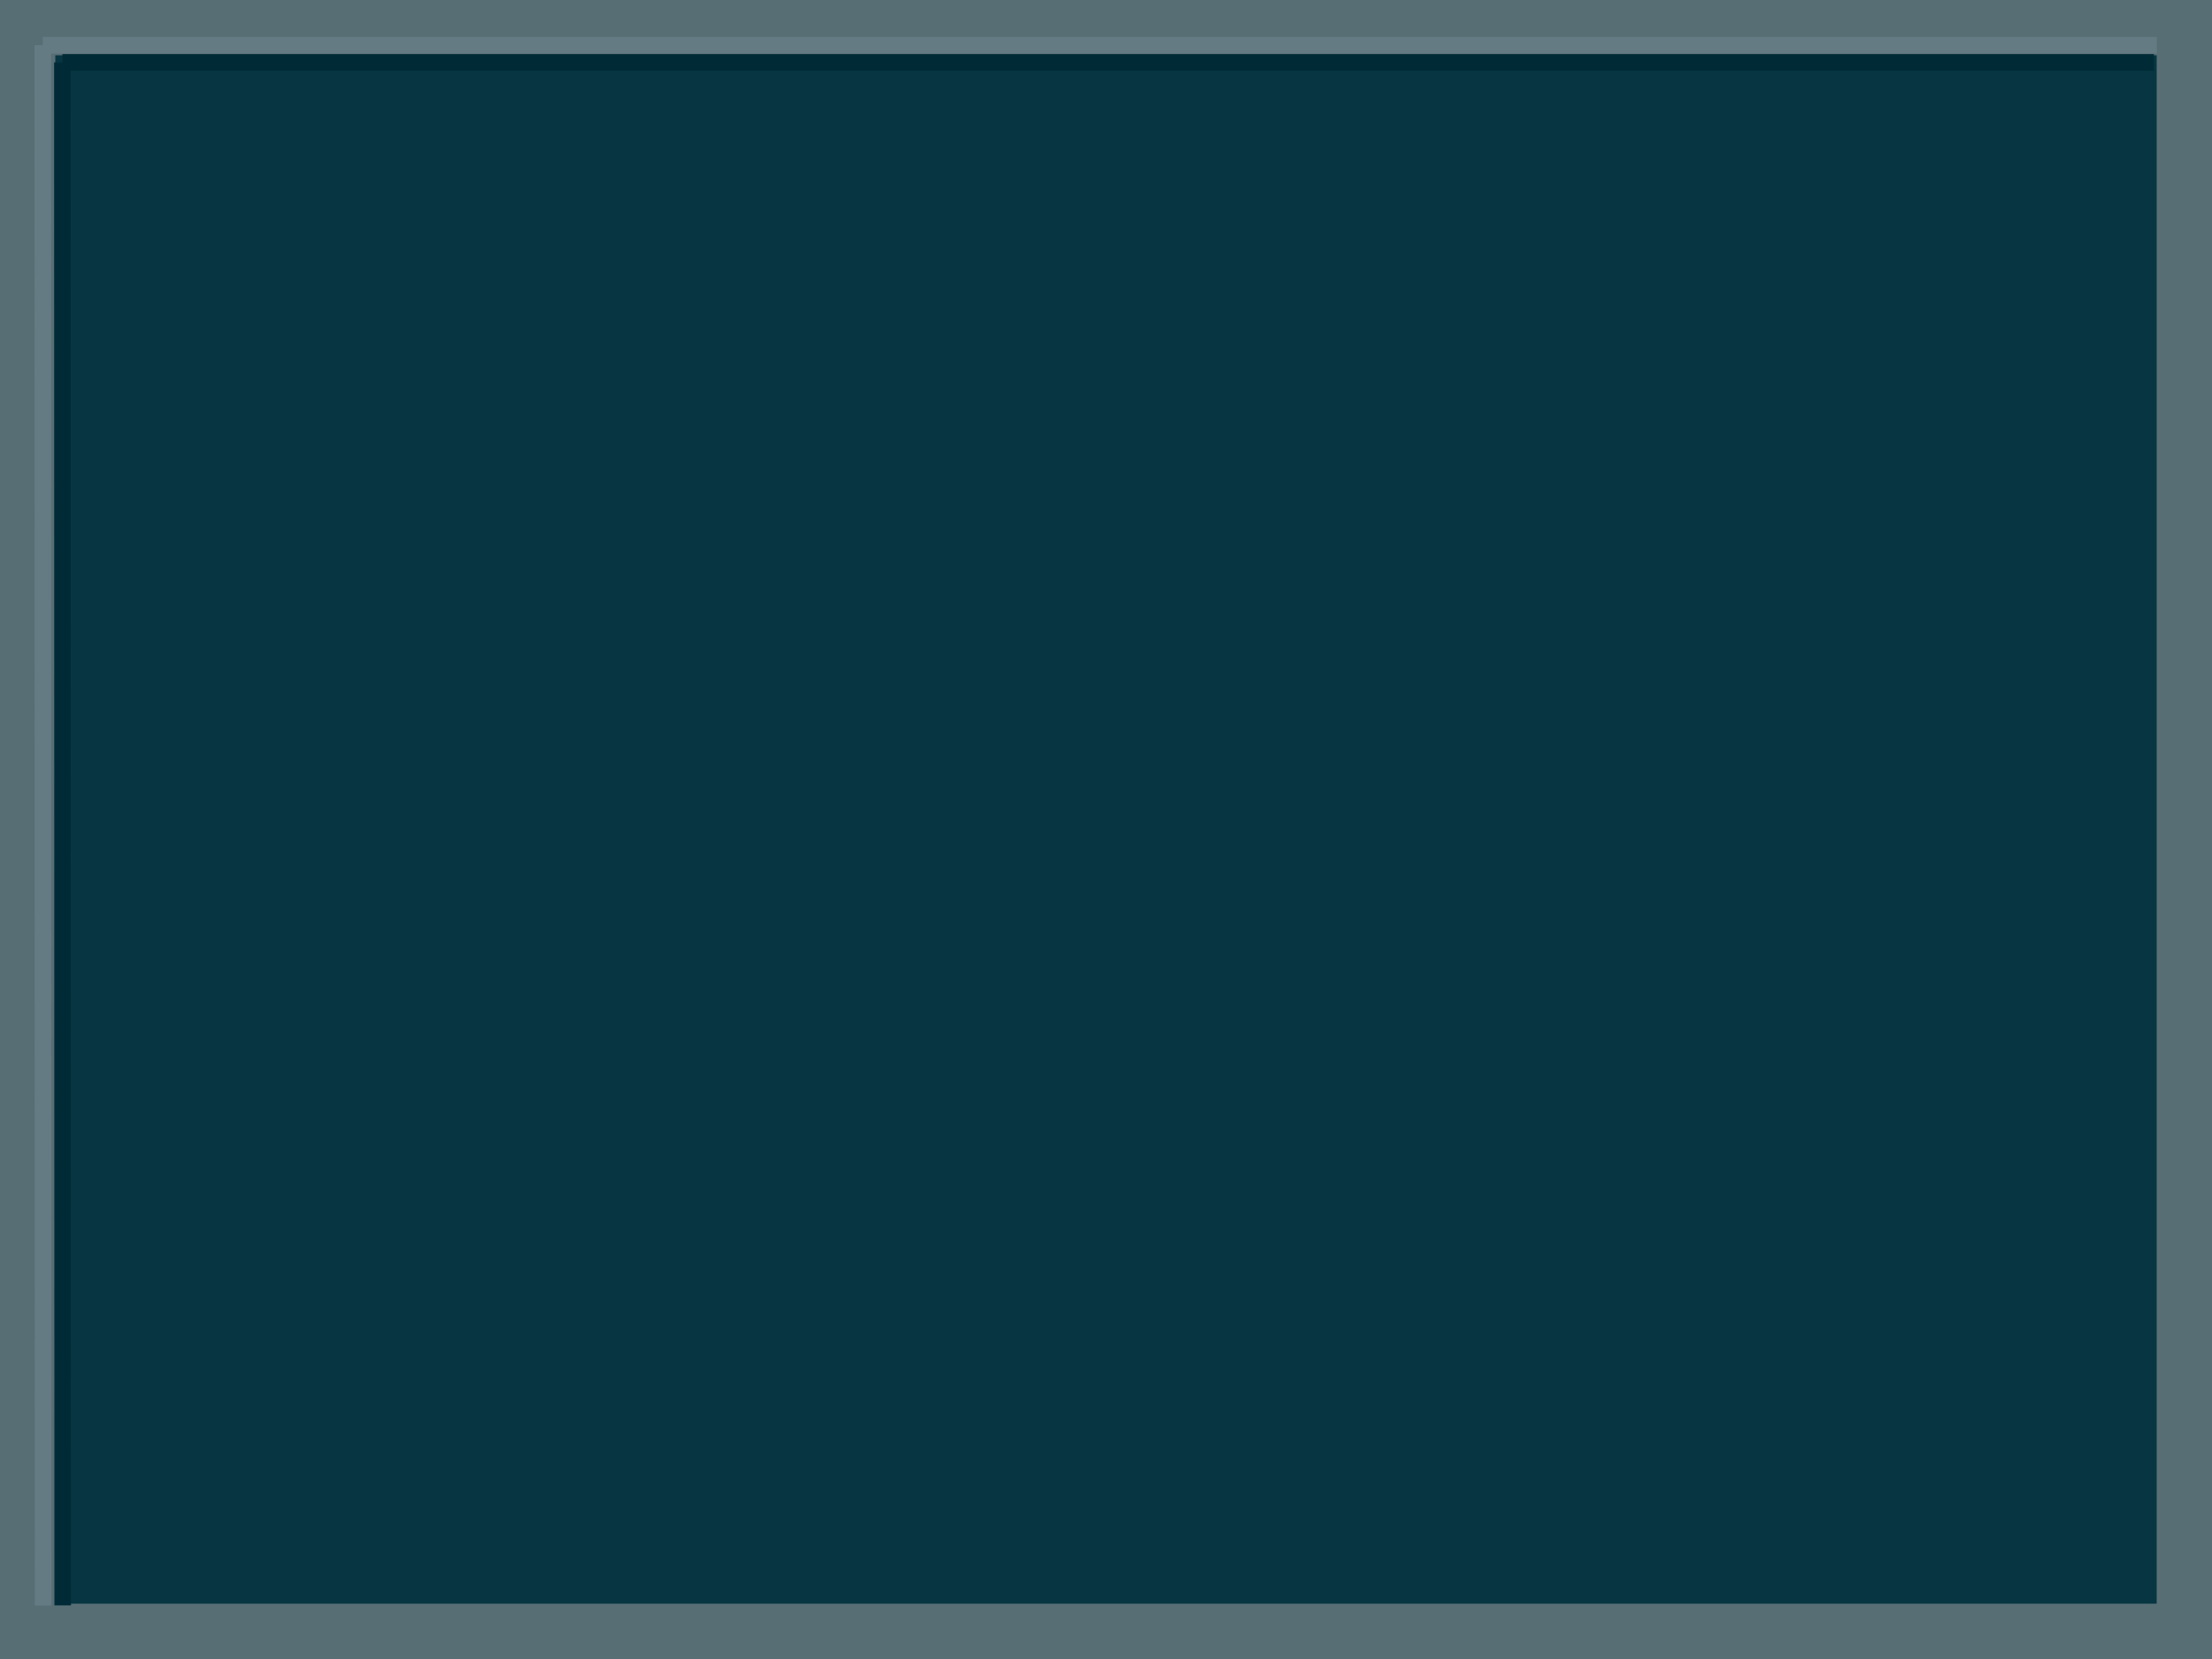
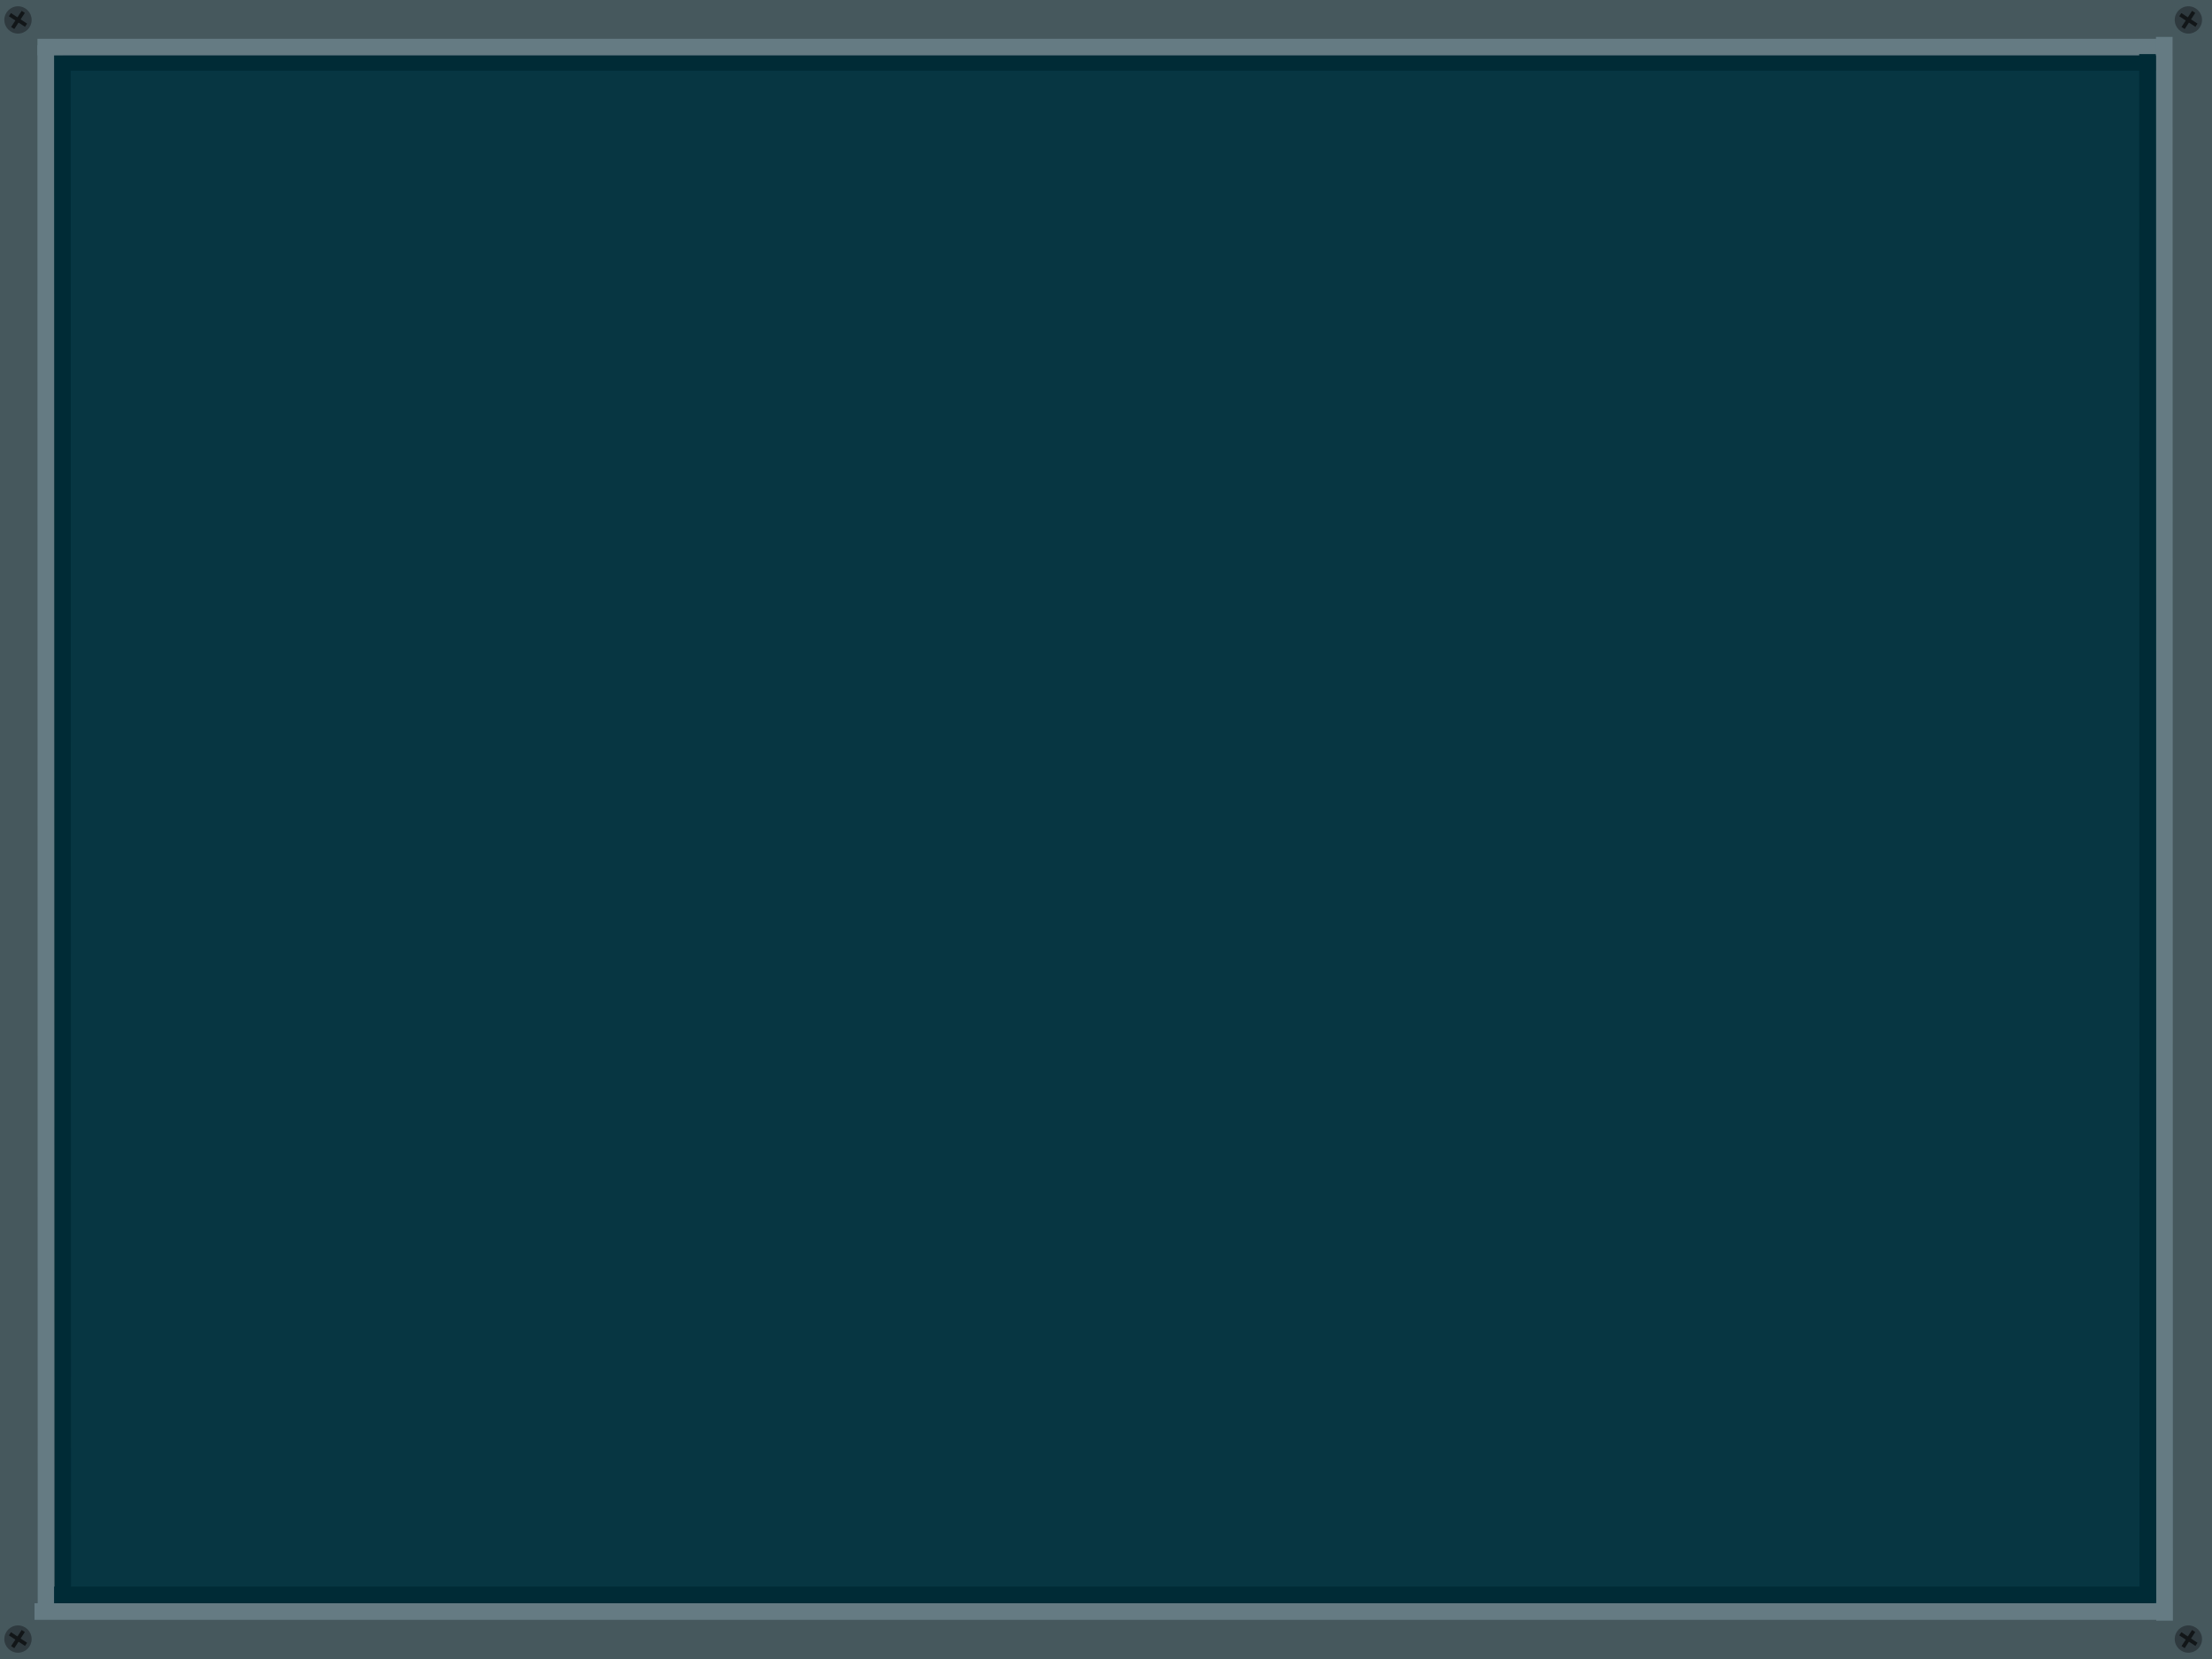
<svg xmlns="http://www.w3.org/2000/svg" width="400" height="300" viewBox="0 0 400 300" id="svg2" version="1.1">
  <defs id="defs4" />
  <g id="layer1" transform="translate(0,-752.3622)">
-     <rect style="opacity:1;fill:#586e75;fill-opacity:1;stroke:none;stroke-width:5;stroke-linecap:square;stroke-linejoin:round;stroke-miterlimit:4;stroke-dasharray:none;stroke-opacity:1" id="rect4136" width="400" height="300" x="0" y="752.362" />
+     <rect style="opacity:1;fill:#46585d;fill-opacity:1;stroke:none;stroke-width:5;stroke-linecap:square;stroke-linejoin:round;stroke-miterlimit:4;stroke-dasharray:none;stroke-opacity:1" id="rect4136" width="400" height="300" x="0" y="752.362" />
    <rect y="762.362" x="10" height="280" width="380" id="rect4138" style="opacity:1;fill:#073642;fill-opacity:1;stroke:none;stroke-width:5;stroke-linecap:square;stroke-linejoin:round;stroke-miterlimit:4;stroke-dasharray:none;stroke-opacity:1" />
-     <path style="fill:none;fill-rule:evenodd;stroke:#002b36;stroke-width:3;stroke-linecap:butt;stroke-linejoin:miter;stroke-opacity:1;stroke-miterlimit:4;stroke-dasharray:none" d="m 389.498,763.647 -378.213,0" id="path4140" />
-     <path id="path4142" d="M 11.34,1042.662 11.285,763.647" style="fill:none;fill-rule:evenodd;stroke:#002b36;stroke-width:3;stroke-linecap:butt;stroke-linejoin:miter;stroke-miterlimit:4;stroke-dasharray:none;stroke-opacity:1" />
-     <path id="path4144" d="m 390.027,760.544 -382.288,0" style="fill:none;fill-rule:evenodd;stroke:#657b83;stroke-width:3;stroke-linecap:butt;stroke-linejoin:miter;stroke-miterlimit:4;stroke-dasharray:none;stroke-opacity:1" />
-     <path style="fill:none;fill-rule:evenodd;stroke:#657b83;stroke-width:3;stroke-linecap:butt;stroke-linejoin:miter;stroke-miterlimit:4;stroke-dasharray:none;stroke-opacity:1" d="M 7.794,1042.693 7.739,760.544" id="path4146" />
+     <path style="fill:none;fill-rule:evenodd;stroke:#002b36;stroke-width:3;stroke-linecap:butt;stroke-linejoin:miter;stroke-miterlimit:4;stroke-dasharray:none;stroke-opacity:1" d="m 390.047,763.647 -378.762,0" id="path4140" />
+     <path id="path4142" d="M 11.34,1042.662 11.285,762.317" style="fill:none;fill-rule:evenodd;stroke:#002b36;stroke-width:3;stroke-linecap:butt;stroke-linejoin:miter;stroke-miterlimit:4;stroke-dasharray:none;stroke-opacity:1" />
+     <path id="path4144" d="m 390.027,760.877 -383.258,0" style="fill:none;fill-rule:evenodd;stroke:#657b83;stroke-width:3;stroke-linecap:butt;stroke-linejoin:miter;stroke-miterlimit:4;stroke-dasharray:none;stroke-opacity:1" />
+     <path style="fill:none;fill-rule:evenodd;stroke:#657b83;stroke-width:3;stroke-linecap:butt;stroke-linejoin:miter;stroke-miterlimit:4;stroke-dasharray:none;stroke-opacity:1" d="M 8.32,1042.693 8.265,760.544" id="path4146" />
+     <path style="fill:none;fill-rule:evenodd;stroke:#657b83;stroke-width:3;stroke-linecap:butt;stroke-linejoin:miter;stroke-miterlimit:4;stroke-dasharray:none;stroke-opacity:1" d="m 6.239,1043.78 385.972,0" id="path4139" />
+     <path id="path4141" d="m 391.372,759.044 0.055,286.381" style="fill:none;fill-rule:evenodd;stroke:#657b83;stroke-width:3;stroke-linecap:butt;stroke-linejoin:miter;stroke-miterlimit:4;stroke-dasharray:none;stroke-opacity:1" />
+     <path id="path4143" d="m 9.785,1040.77 379.859,0" style="fill:none;fill-rule:evenodd;stroke:#002b36;stroke-width:3;stroke-linecap:butt;stroke-linejoin:miter;stroke-miterlimit:4;stroke-dasharray:none;stroke-opacity:1" />
+     <path style="fill:none;fill-rule:evenodd;stroke:#002b36;stroke-width:3;stroke-linecap:butt;stroke-linejoin:miter;stroke-miterlimit:4;stroke-dasharray:none;stroke-opacity:1" d="m 388.335,762.148 0.055,279.874" id="path4145" />
+     <g id="g4153">
+       <circle r="2.469" cy="755.967" cx="395.729" id="path4147" style="opacity:1;fill:#2f3a3f;fill-opacity:1;stroke:none;stroke-width:3;stroke-linecap:square;stroke-linejoin:round;stroke-miterlimit:4;stroke-dasharray:none;stroke-opacity:1" />
+       <rect transform="matrix(0.8369186,0.5473274,-0.5473274,0.8369186,0,0)" y="414.346" x="744.612" height="3.487" width="0.686" id="rect4149" style="opacity:1;fill:#121618;fill-opacity:1;stroke:none;stroke-width:3;stroke-linecap:square;stroke-linejoin:round;stroke-miterlimit:4;stroke-dasharray:none;stroke-opacity:1" />
+       <rect transform="matrix(-0.5473274,0.8369186,-0.8369186,-0.5473274,0,0)" style="opacity:1;fill:#121618;fill-opacity:1;stroke:none;stroke-width:3;stroke-linecap:square;stroke-linejoin:round;stroke-miterlimit:4;stroke-dasharray:none;stroke-opacity:1" id="rect4151" width="0.686" height="3.487" x="415.747" y="-746.698" />
+     </g>
+     <g id="g4158" transform="translate(0,292.79)">
+       <circle style="opacity:1;fill:#2f3a3f;fill-opacity:1;stroke:none;stroke-width:3;stroke-linecap:square;stroke-linejoin:round;stroke-miterlimit:4;stroke-dasharray:none;stroke-opacity:1" id="circle4160" cx="395.729" cy="755.967" r="2.469" />
+       <rect style="opacity:1;fill:#121618;fill-opacity:1;stroke:none;stroke-width:3;stroke-linecap:square;stroke-linejoin:round;stroke-miterlimit:4;stroke-dasharray:none;stroke-opacity:1" id="rect4162" width="0.686" height="3.487" x="744.612" y="414.346" transform="matrix(0.8369186,0.5473274,-0.5473274,0.8369186,0,0)" />
+       <rect y="-746.698" x="415.747" height="3.487" width="0.686" id="rect4164" style="opacity:1;fill:#121618;fill-opacity:1;stroke:none;stroke-width:3;stroke-linecap:square;stroke-linejoin:round;stroke-miterlimit:4;stroke-dasharray:none;stroke-opacity:1" transform="matrix(-0.5473274,0.8369186,-0.8369186,-0.5473274,0,0)" />
+     </g>
+     <g id="g4174" transform="translate(-392.4765,0)">
+       <circle style="opacity:1;fill:#2f3a3f;fill-opacity:1;stroke:none;stroke-width:3;stroke-linecap:square;stroke-linejoin:round;stroke-miterlimit:4;stroke-dasharray:none;stroke-opacity:1" id="circle4176" cx="395.729" cy="755.967" r="2.469" />
+       <rect style="opacity:1;fill:#121618;fill-opacity:1;stroke:none;stroke-width:3;stroke-linecap:square;stroke-linejoin:round;stroke-miterlimit:4;stroke-dasharray:none;stroke-opacity:1" id="rect4178" width="0.686" height="3.487" x="744.612" y="414.346" transform="matrix(0.8369186,0.5473274,-0.5473274,0.8369186,0,0)" />
+       <rect y="-746.698" x="415.747" height="3.487" width="0.686" id="rect4180" style="opacity:1;fill:#121618;fill-opacity:1;stroke:none;stroke-width:3;stroke-linecap:square;stroke-linejoin:round;stroke-miterlimit:4;stroke-dasharray:none;stroke-opacity:1" transform="matrix(-0.5473274,0.8369186,-0.8369186,-0.5473274,0,0)" />
+     </g>
+     <g transform="translate(-392.4765,292.79)" id="g4182">
+       <circle r="2.469" cy="755.967" cx="395.729" id="circle4184" style="opacity:1;fill:#2f3a3f;fill-opacity:1;stroke:none;stroke-width:3;stroke-linecap:square;stroke-linejoin:round;stroke-miterlimit:4;stroke-dasharray:none;stroke-opacity:1" />
+       <rect transform="matrix(0.8369186,0.5473274,-0.5473274,0.8369186,0,0)" y="414.346" x="744.612" height="3.487" width="0.686" id="rect4186" style="opacity:1;fill:#121618;fill-opacity:1;stroke:none;stroke-width:3;stroke-linecap:square;stroke-linejoin:round;stroke-miterlimit:4;stroke-dasharray:none;stroke-opacity:1" />
+       <rect transform="matrix(-0.5473274,0.8369186,-0.8369186,-0.5473274,0,0)" style="opacity:1;fill:#121618;fill-opacity:1;stroke:none;stroke-width:3;stroke-linecap:square;stroke-linejoin:round;stroke-miterlimit:4;stroke-dasharray:none;stroke-opacity:1" id="rect4188" width="0.686" height="3.487" x="415.747" y="-746.698" />
+     </g>
  </g>
</svg>
